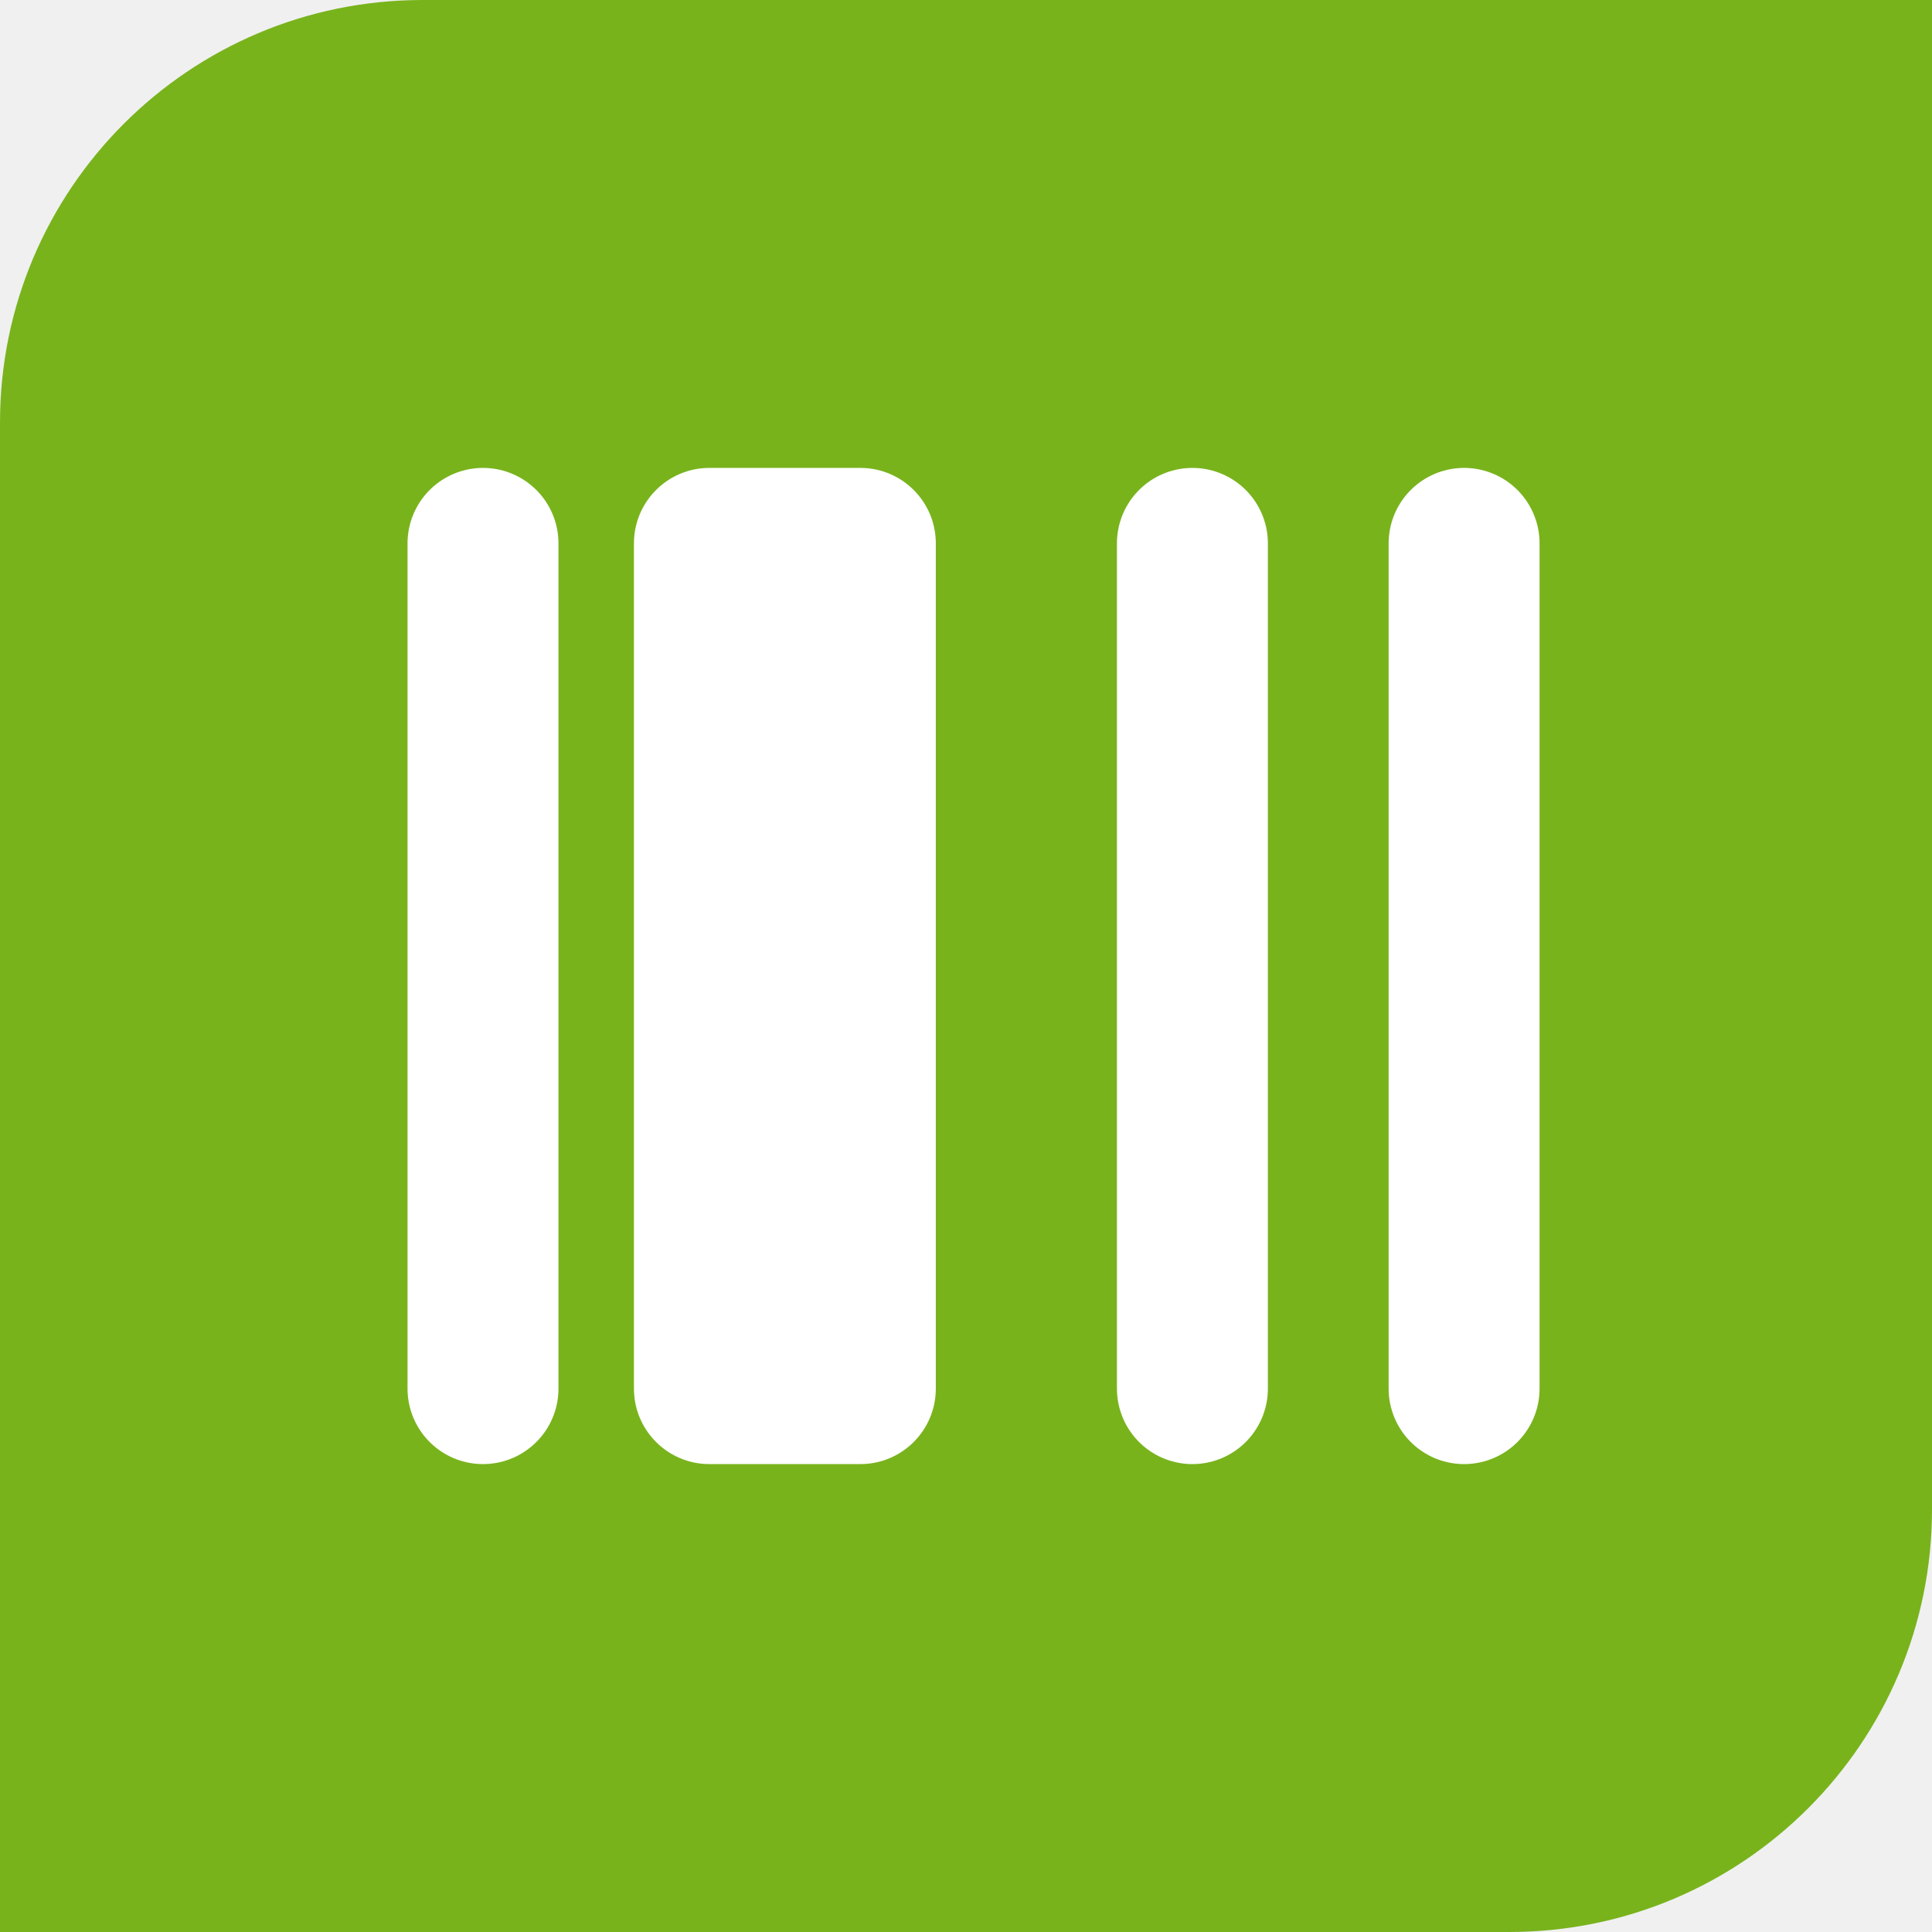
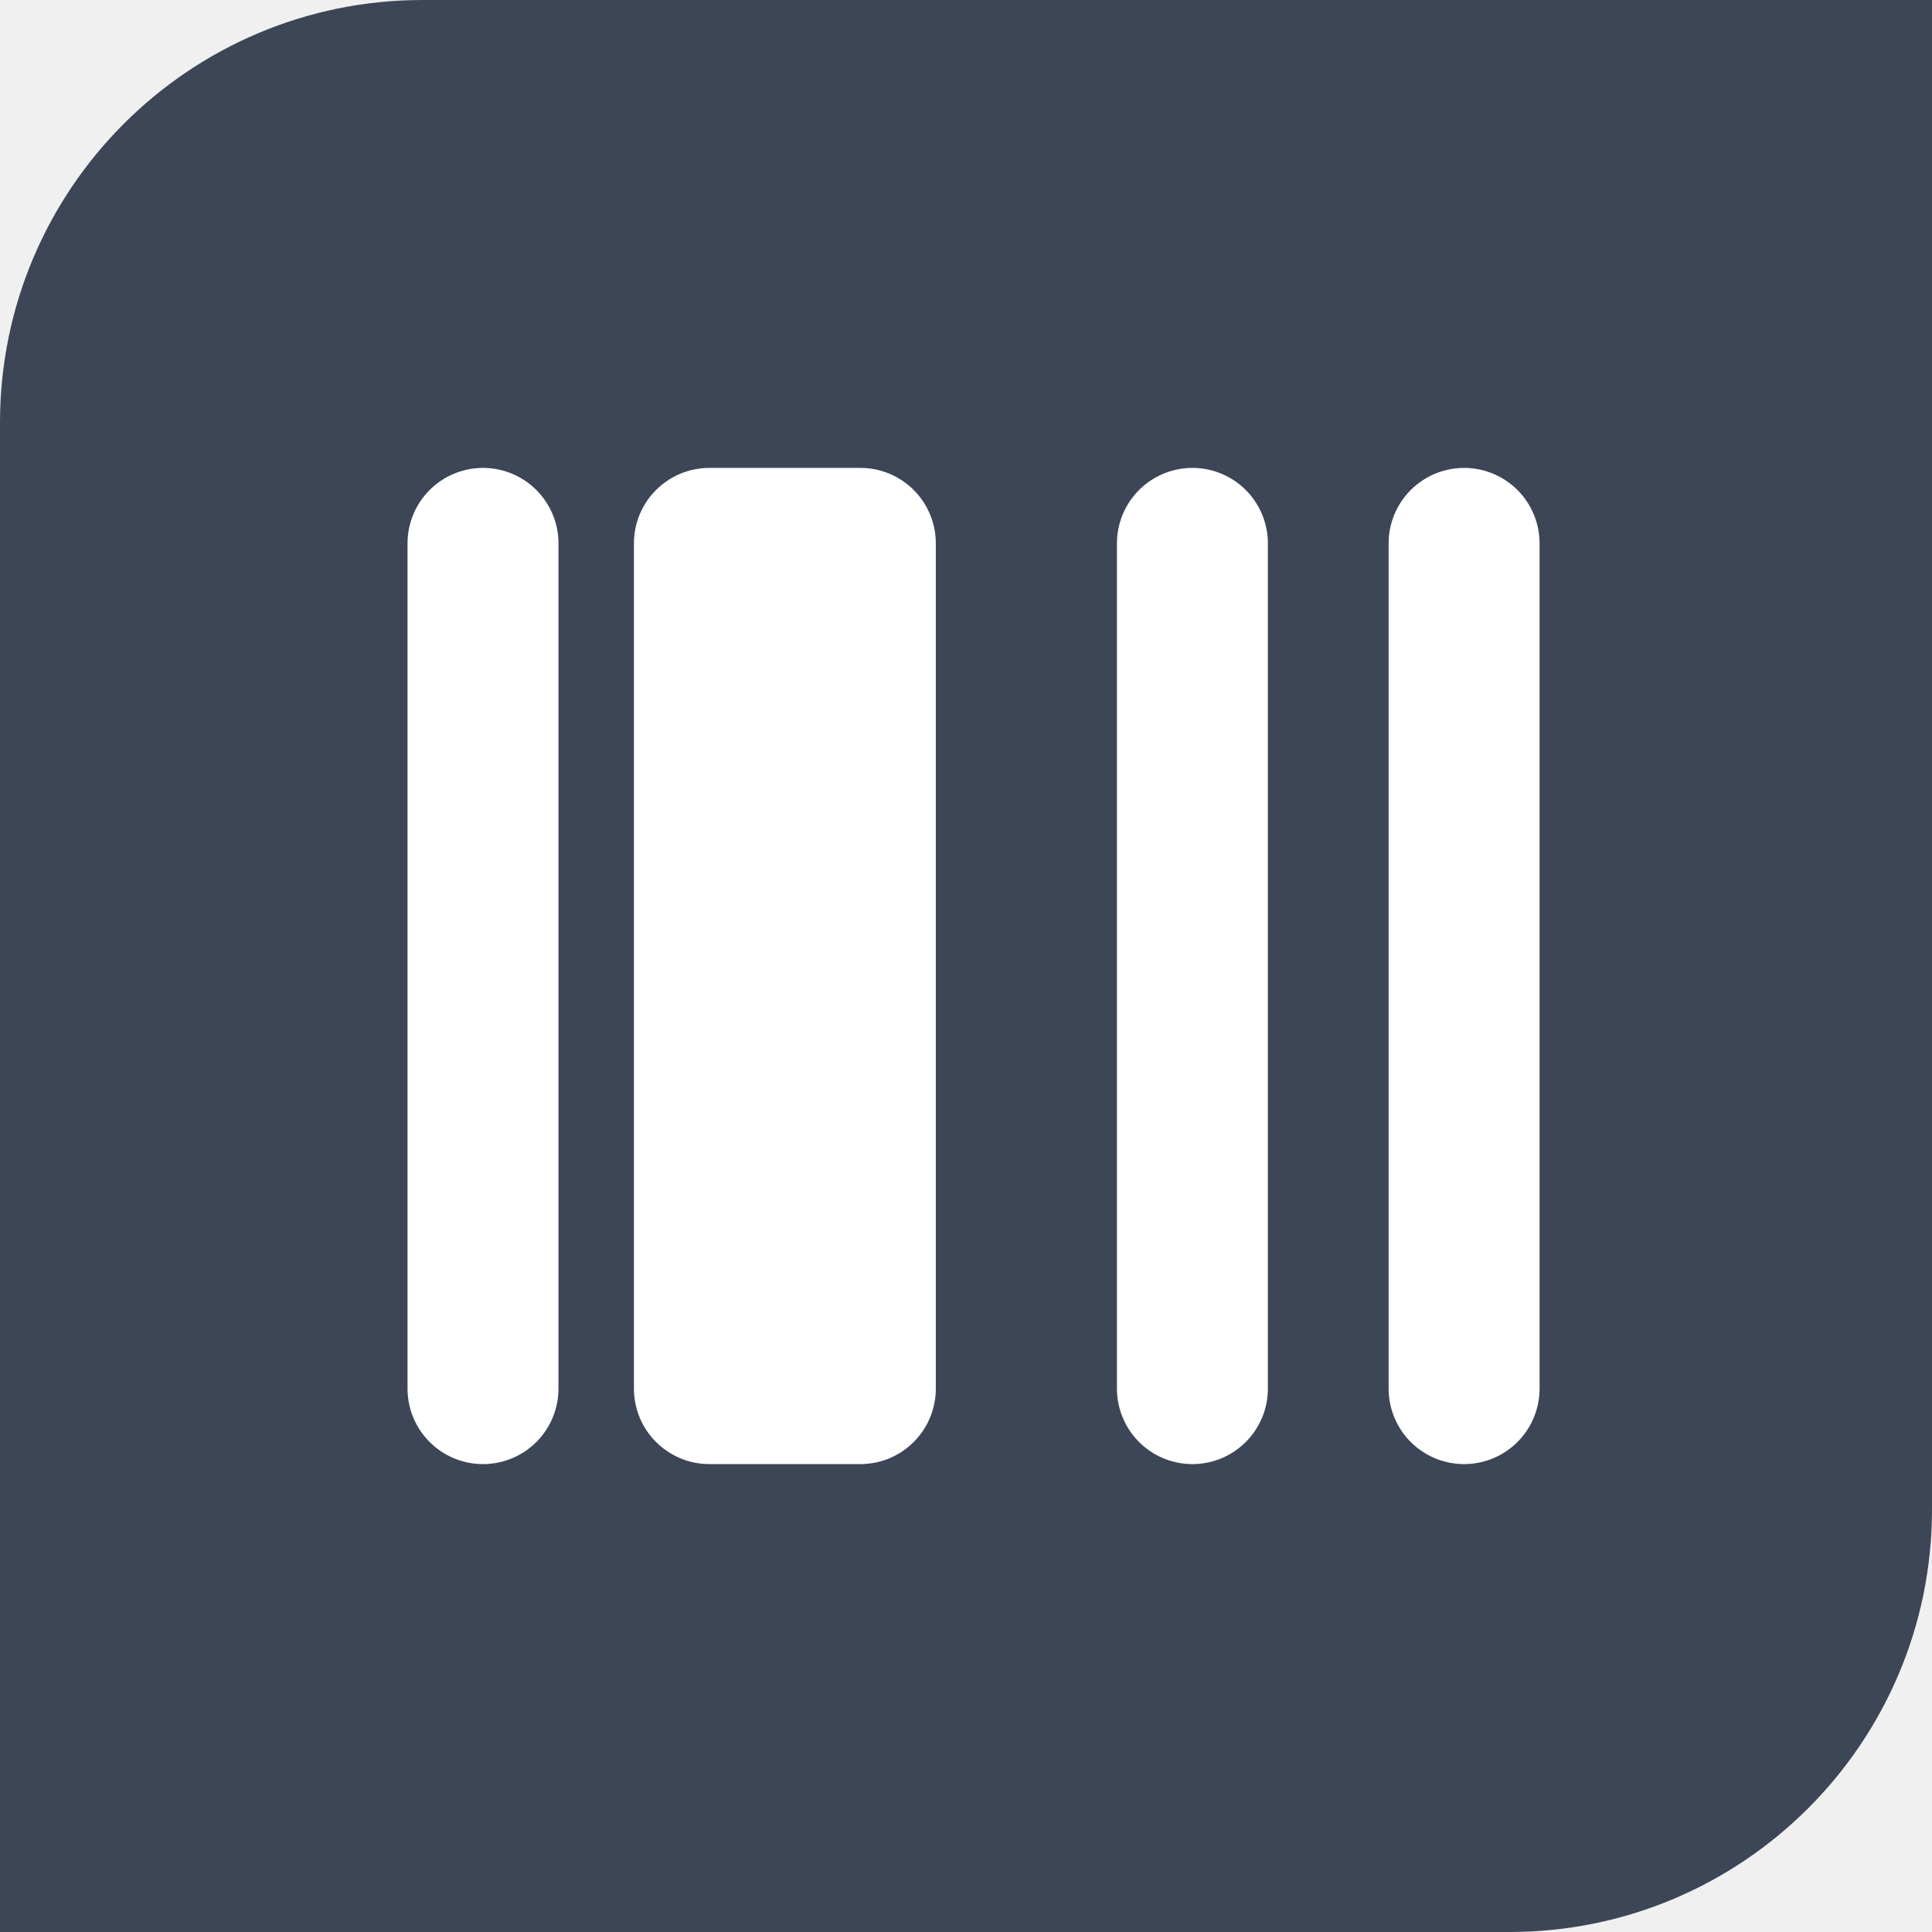
<svg xmlns="http://www.w3.org/2000/svg" viewBox="0 0 64 64" width="64" height="64">
-   <path d="M14 0 H64 V50 A14 14 0 0 1 50 64 H0 V14 A14 14 0 0 1 14 0 Z" fill="#78b31c" />
+   <path d="M14 0 H64 V50 A14 14 0 0 1 50 64 H0 V14 A14 14 0 0 1 14 0 Z" fill="#3d4656" />
  <path d="M16 18 V46 M39.5 18 V46 M48.5 18 V46" fill="none" stroke="#fff" stroke-width="5" stroke-linecap="round" stroke-linejoin="round" />
  <rect x="21" y="15.5" width="10" height="33" rx="2.5" fill="#fff" />
</svg>
